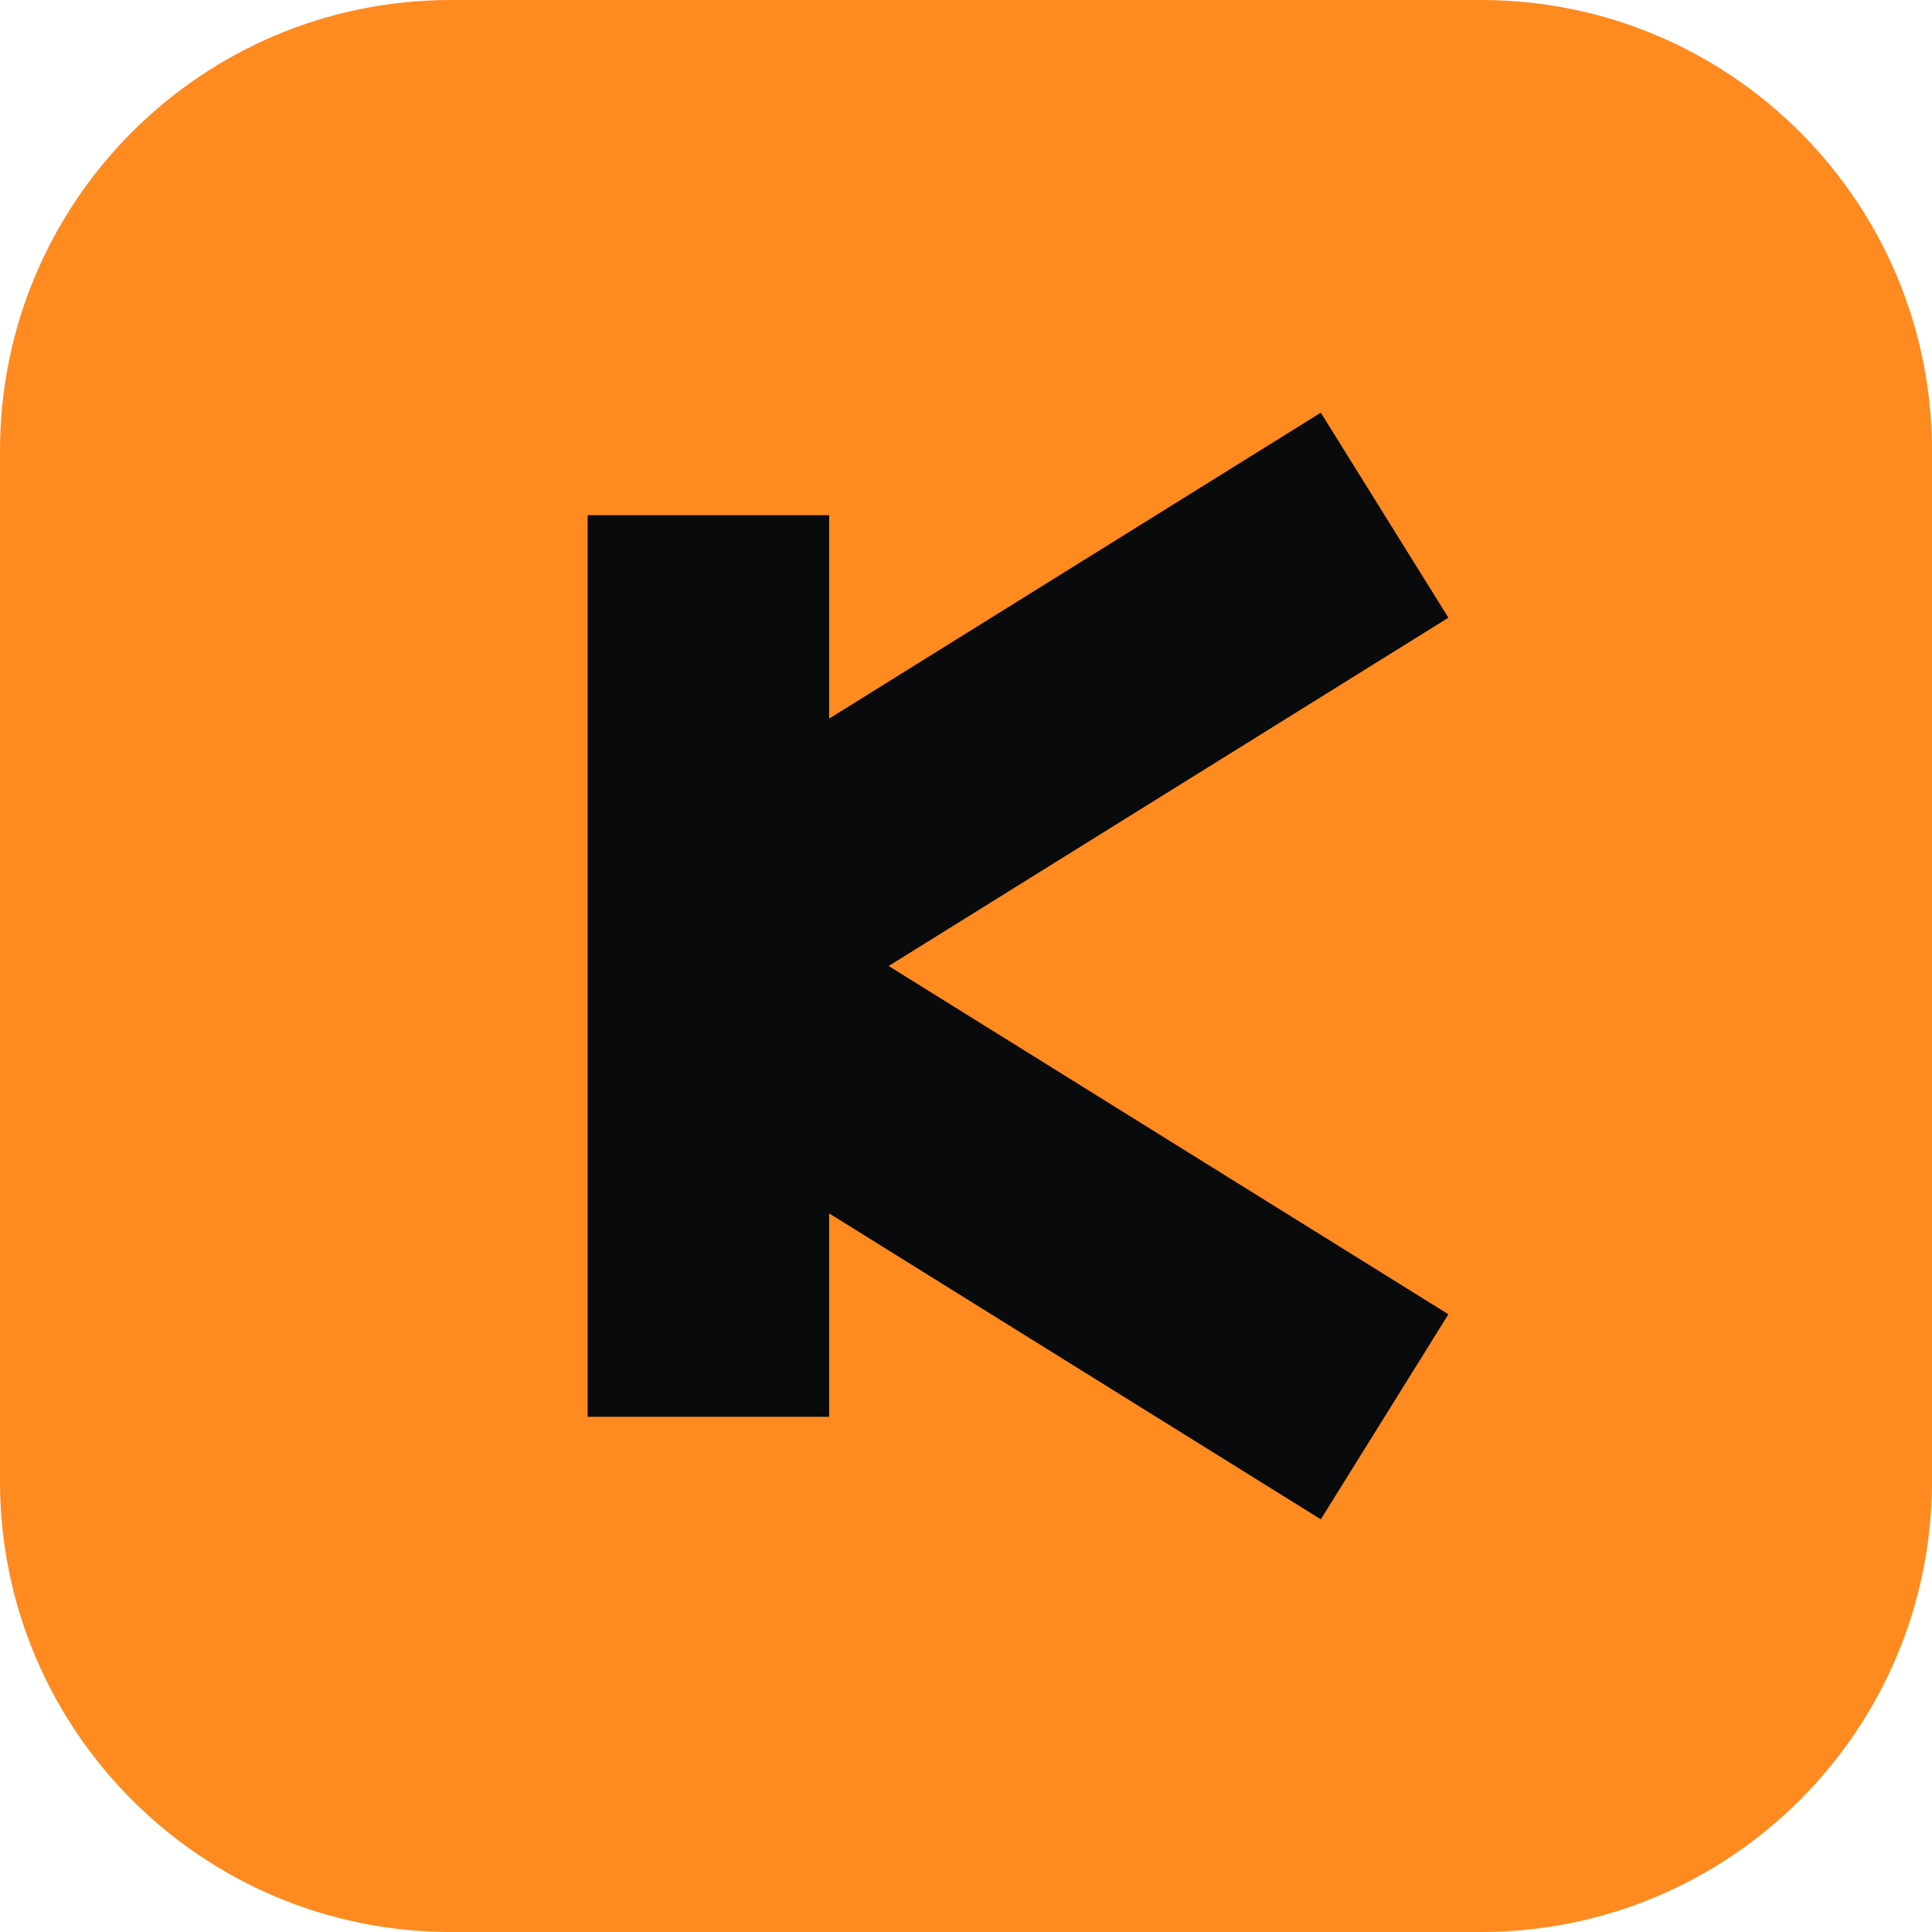
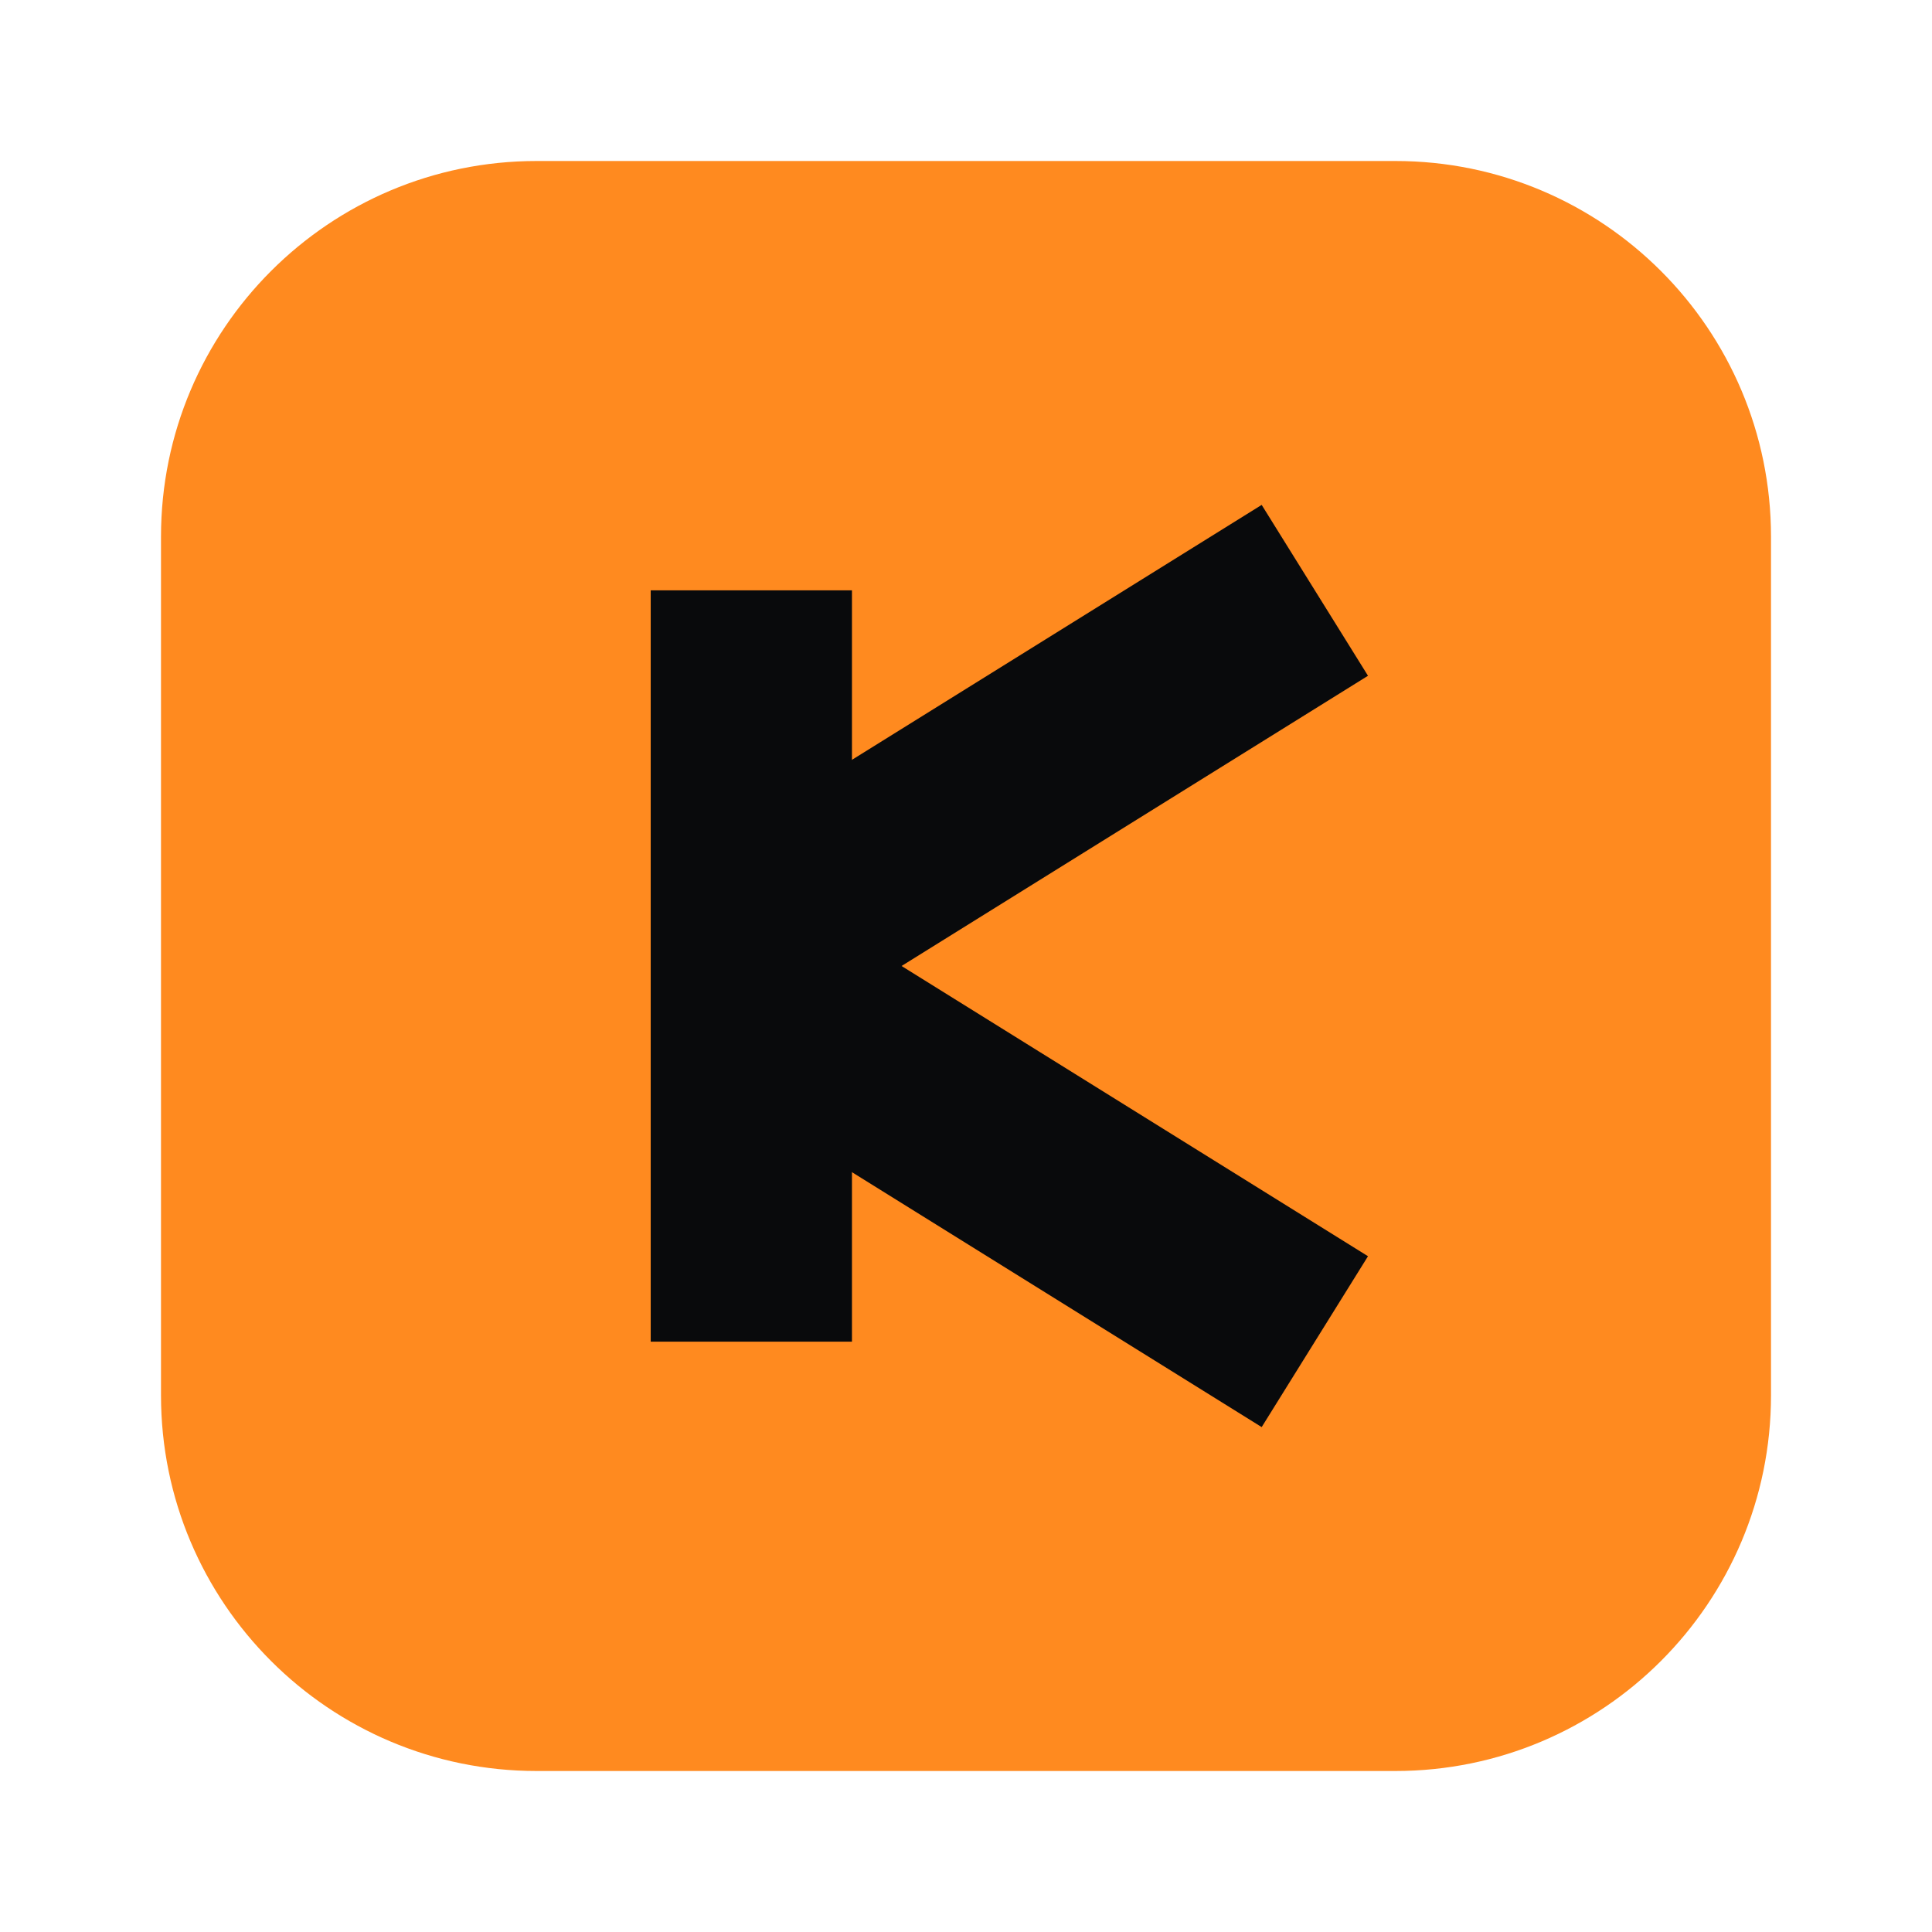
<svg xmlns="http://www.w3.org/2000/svg" width="120" height="120" viewBox="0 0 120 120" role="img" aria-label="Kerosene">
-   <rect width="120" height="120" rx="28" fill="#ff8a1f" />
-   <g stroke="#090a0c" stroke-width="15">
-     <line x1="44" y1="32" x2="44" y2="88" />
-     <line x1="41" y1="60" x2="86" y2="88" />
-     <line x1="41" y1="60" x2="86" y2="32" />
+   <g transform="translate(10 10) scale(0.8333333)">
+     <rect width="120" height="120" rx="28" fill="#ff8a1f" />
+     <g stroke="#090a0c" stroke-width="15">
+       <line x1="44" y1="32" x2="44" y2="88" />
+       <line x1="41" y1="60" x2="86" y2="88" />
+       <line x1="41" y1="60" x2="86" y2="32" />
+     </g>
  </g>
</svg>
